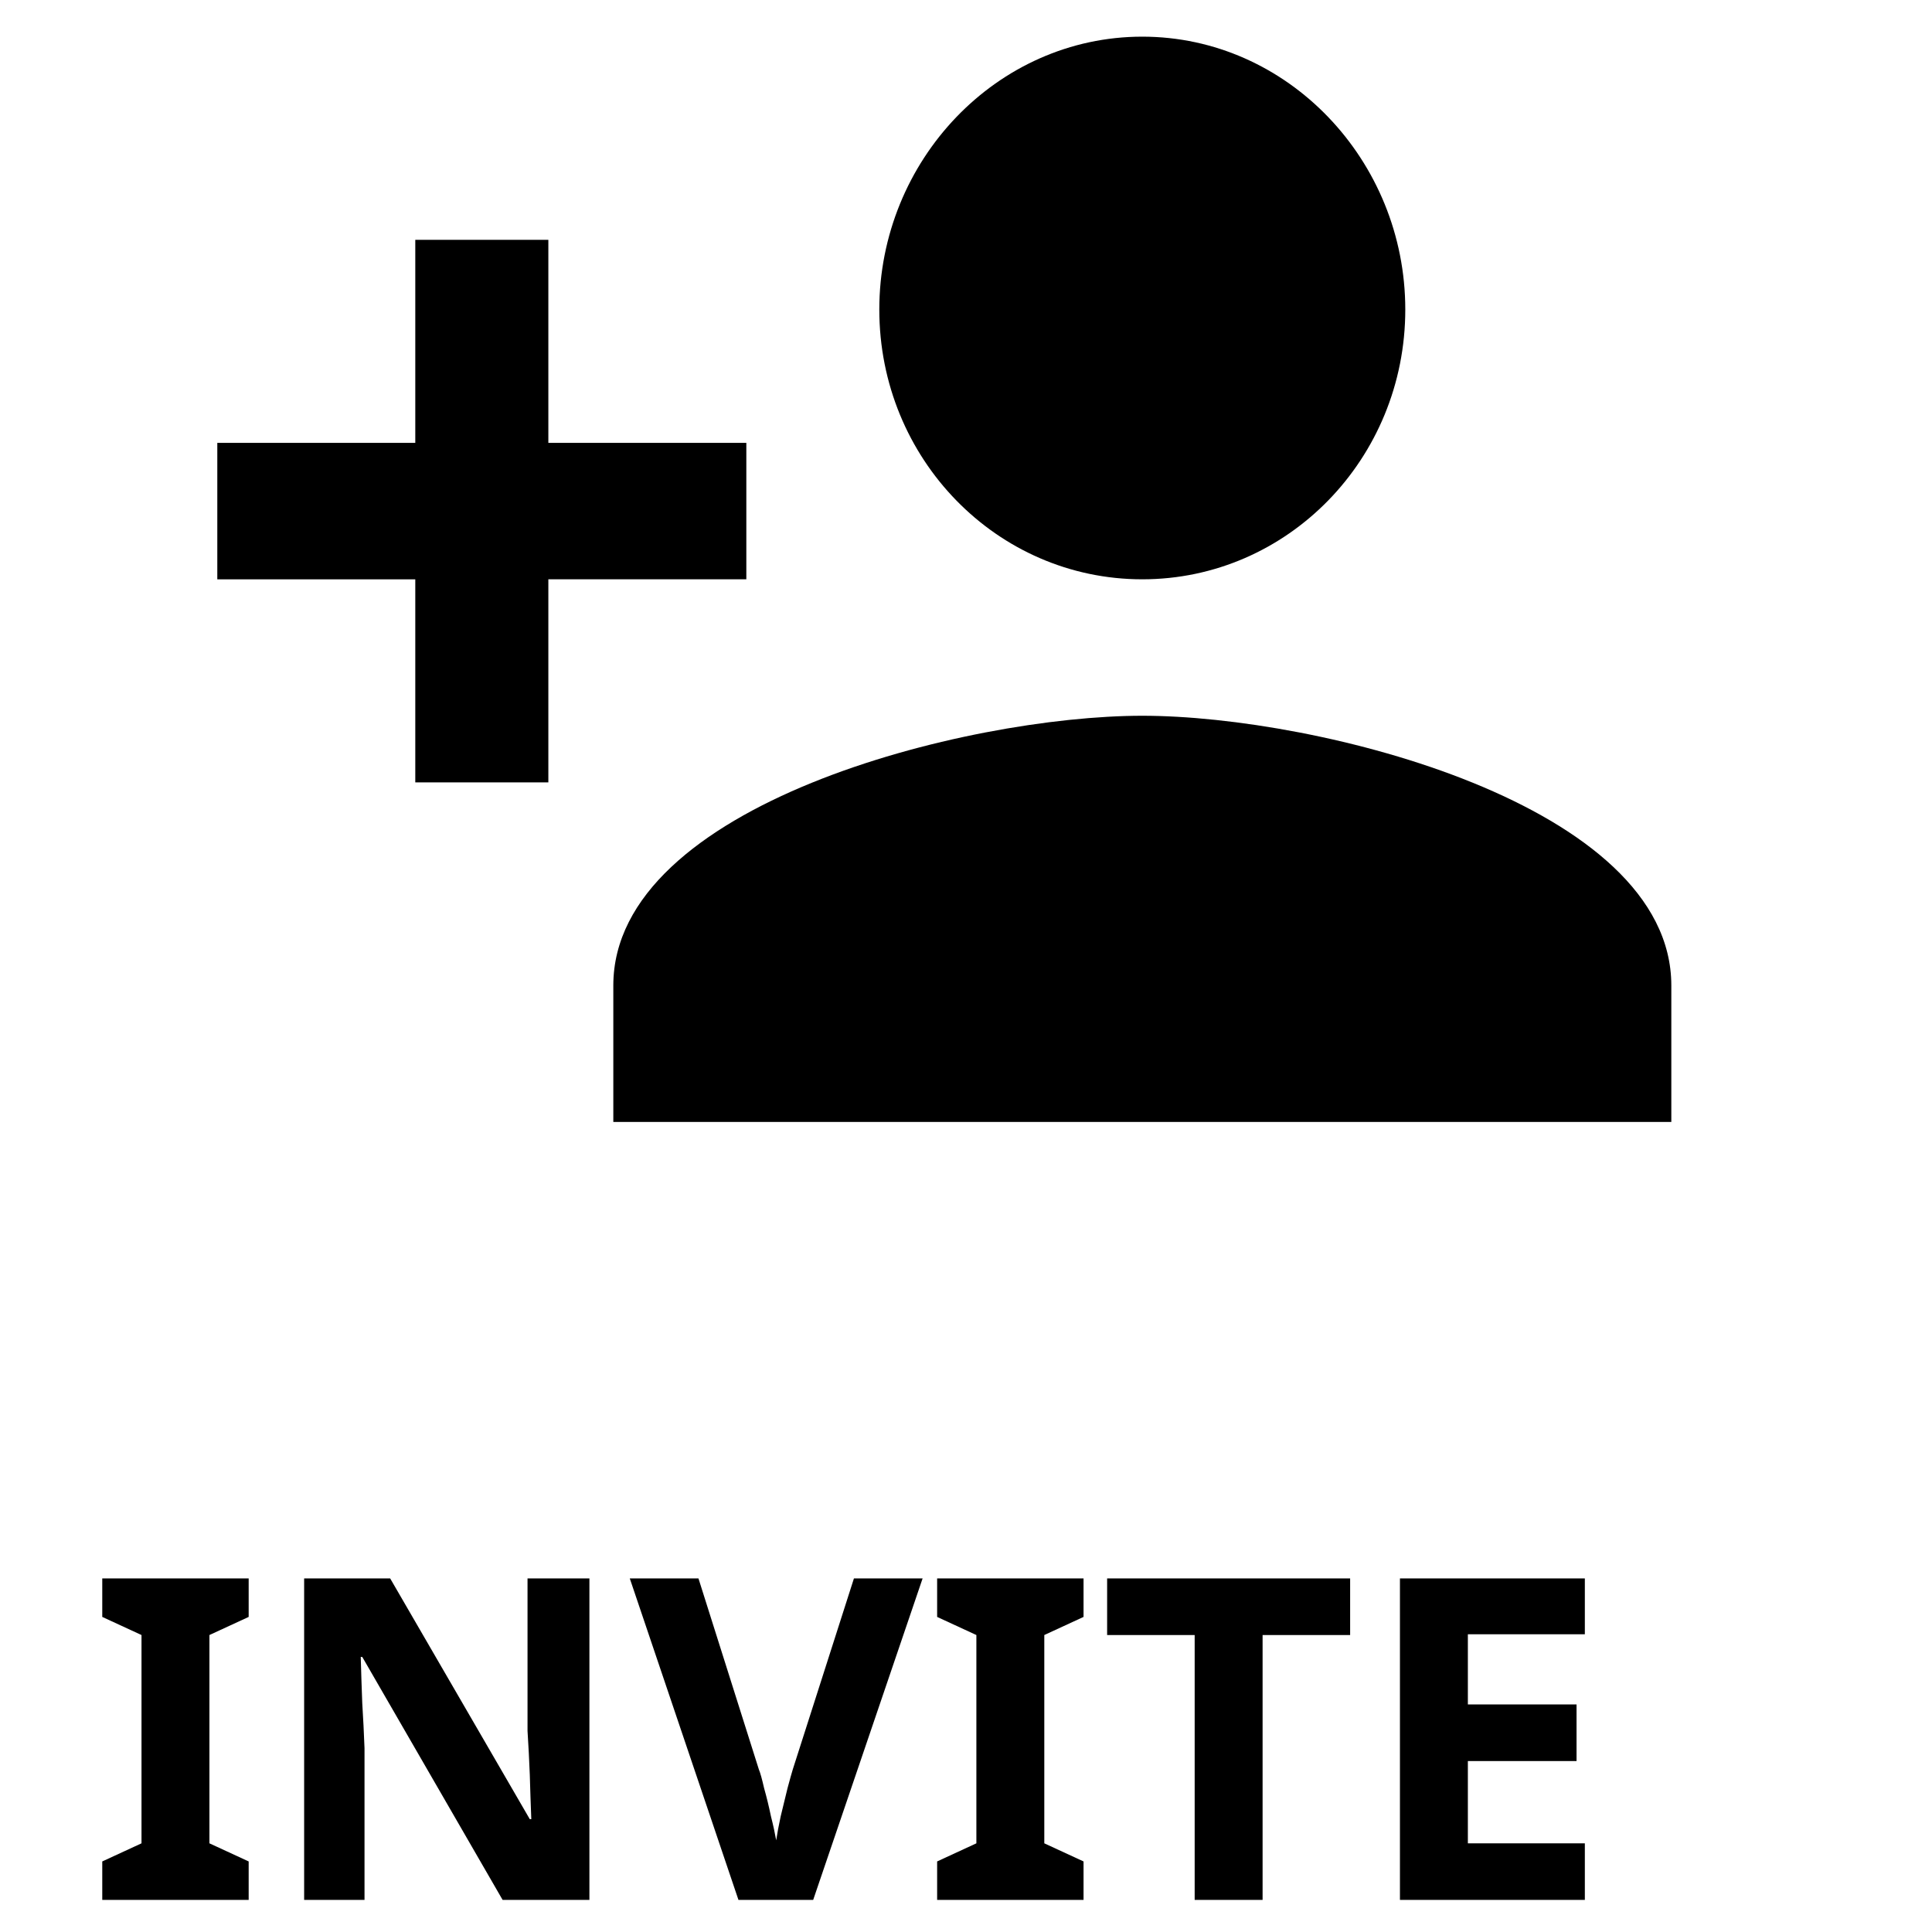
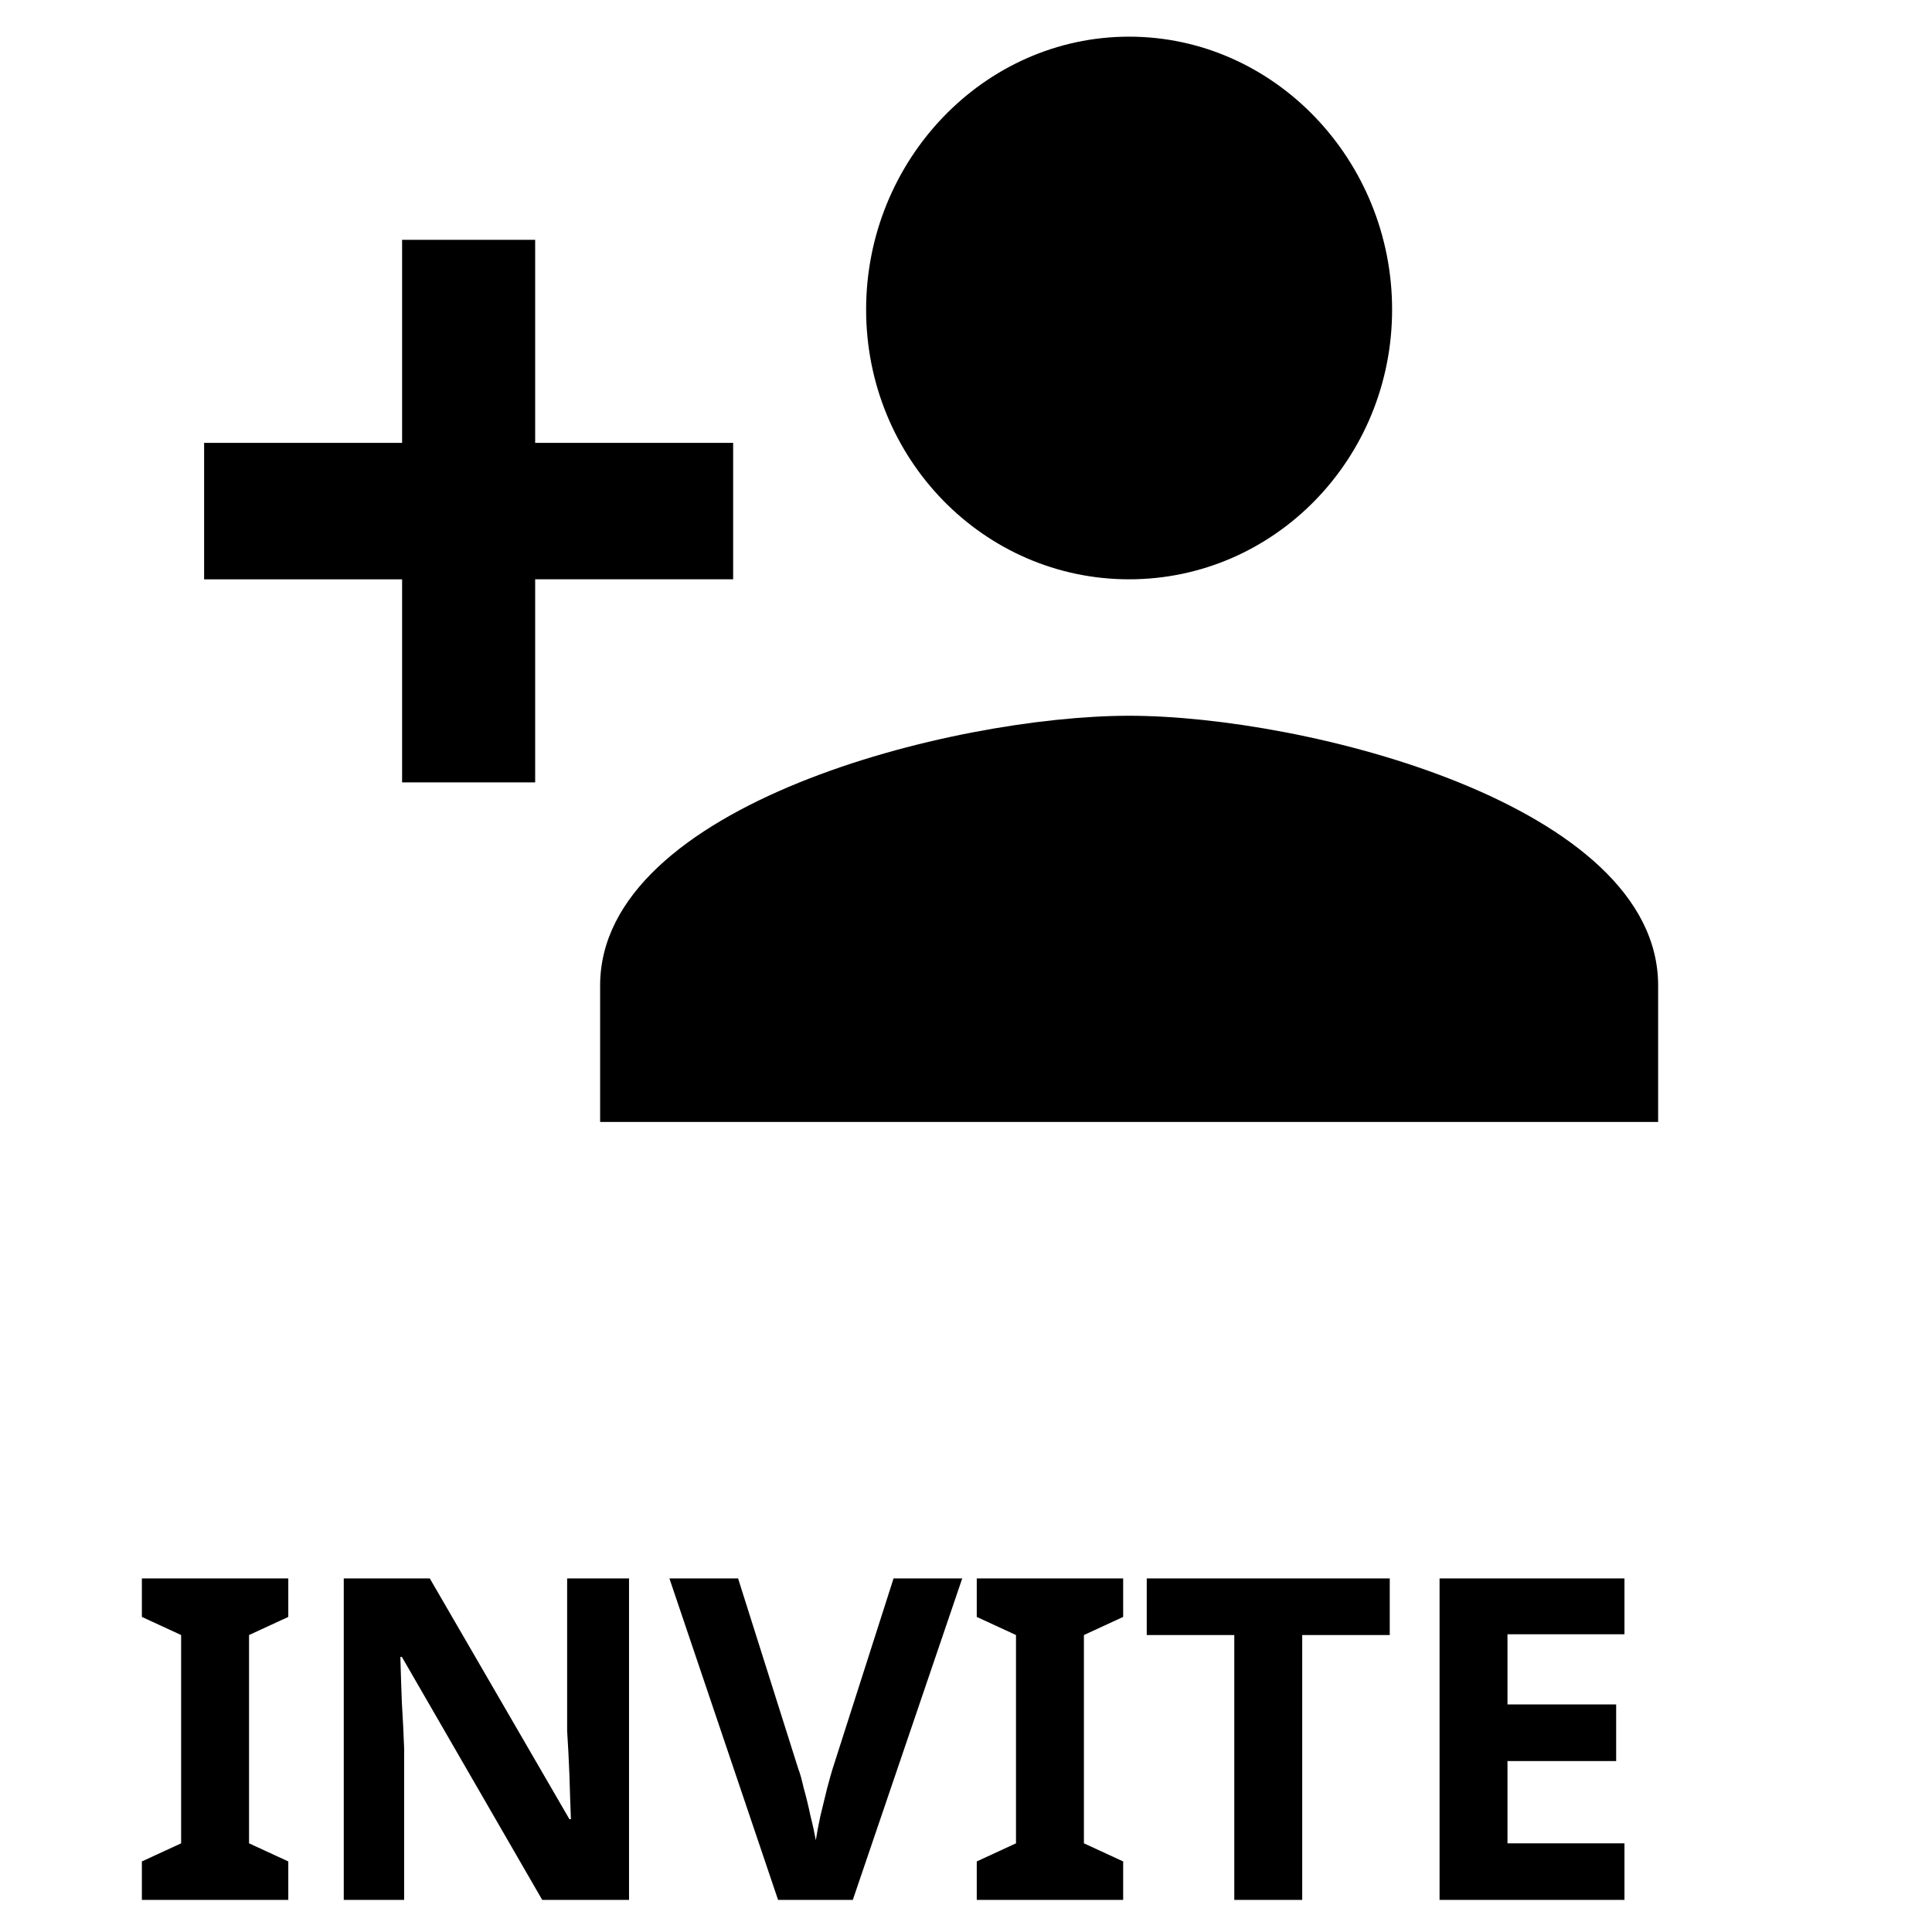
<svg xmlns="http://www.w3.org/2000/svg" version="1.1" width="40" height="40" viewBox="0 0 40 40" id="svg2879">
  <defs id="defs2883" />
-   <path d="m 23.65,14.819 c 3.651,0 10.953,1.839 10.953,5.585 v 2.825 H 12.698 v -2.825 c 0,-3.745 7.302,-5.585 10.953,-5.585 z M 11.353,9.169 h 4.099 v 2.825 h -4.099 v 4.204 H 8.598 V 11.995 H 4.499 V 9.169 H 8.598 V 4.965 h 2.755 z M 23.65,11.994 c -3.011,0 -5.445,-2.496 -5.445,-5.585 0,-3.088 2.434,-5.65 5.445,-5.65 3.011,0 5.445,2.563 5.445,5.65 0,3.087 -2.434,5.585 -5.445,5.585 z" id="path2877" style="stroke-width:1.038" />
-   <text xml:space="preserve" style="font-size:9.333px;line-height:1.25;font-family:sans-serif" x="1.821" y="39.336" id="text6020">
-     <tspan id="tspan6018" x="1.821" y="39.336" style="font-style:normal;font-variant:normal;font-weight:bold;font-stretch:normal;font-size:9.333px;font-family:sans-serif;-inkscape-font-specification:'sans-serif Bold'">INVITE</tspan>
+   <path d="m 23.377,14.819 c 3.651,0 10.953,1.839 10.953,5.585 v 2.825 H 12.425 v -2.825 c 0,-3.745 7.302,-5.585 10.953,-5.585 z M 11.08,9.169 h 4.099 v 2.825 h -4.099 v 4.204 H 8.325 V 11.995 H 4.226 V 9.169 H 8.325 V 4.965 h 2.755 z M 23.377,11.994 c -3.011,0 -5.445,-2.496 -5.445,-5.585 0,-3.088 2.434,-5.65 5.445,-5.65 3.011,0 5.445,2.563 5.445,5.65 0,3.087 -2.434,5.585 -5.445,5.585 z" id="path2877" style="stroke-width:1.038" />
+   <text xml:space="preserve" style="font-size:9.333px;line-height:1.25;font-family:sans-serif" x="2.641" y="39.336" id="text6020">
+     <tspan id="tspan6018" x="2.641" y="39.336" style="font-style:normal;font-variant:normal;font-weight:bold;font-stretch:normal;font-size:9.333px;font-family:sans-serif;-inkscape-font-specification:'sans-serif Bold'">INVITE</tspan>
  </text>
</svg>
